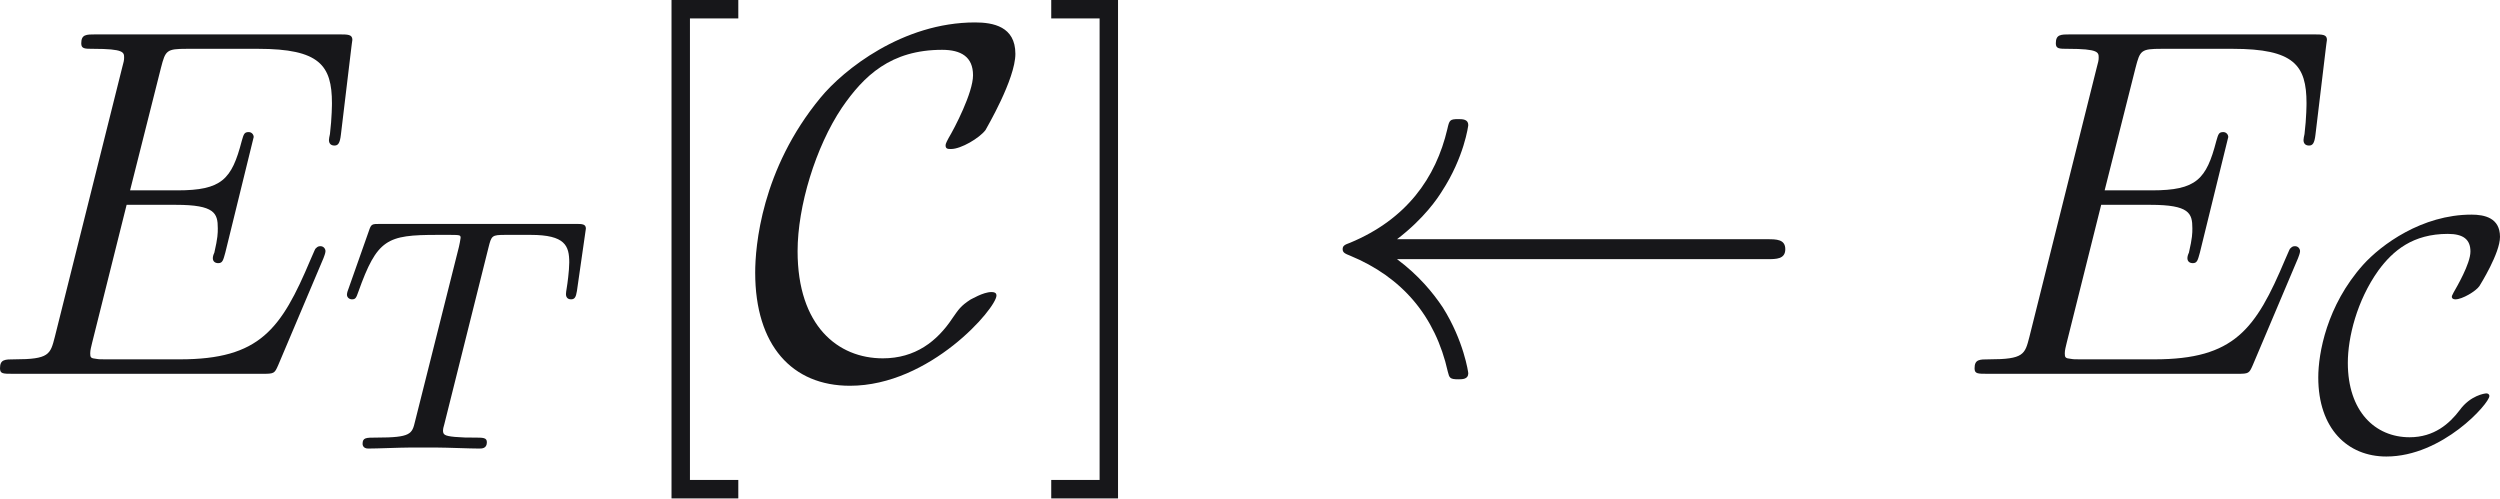
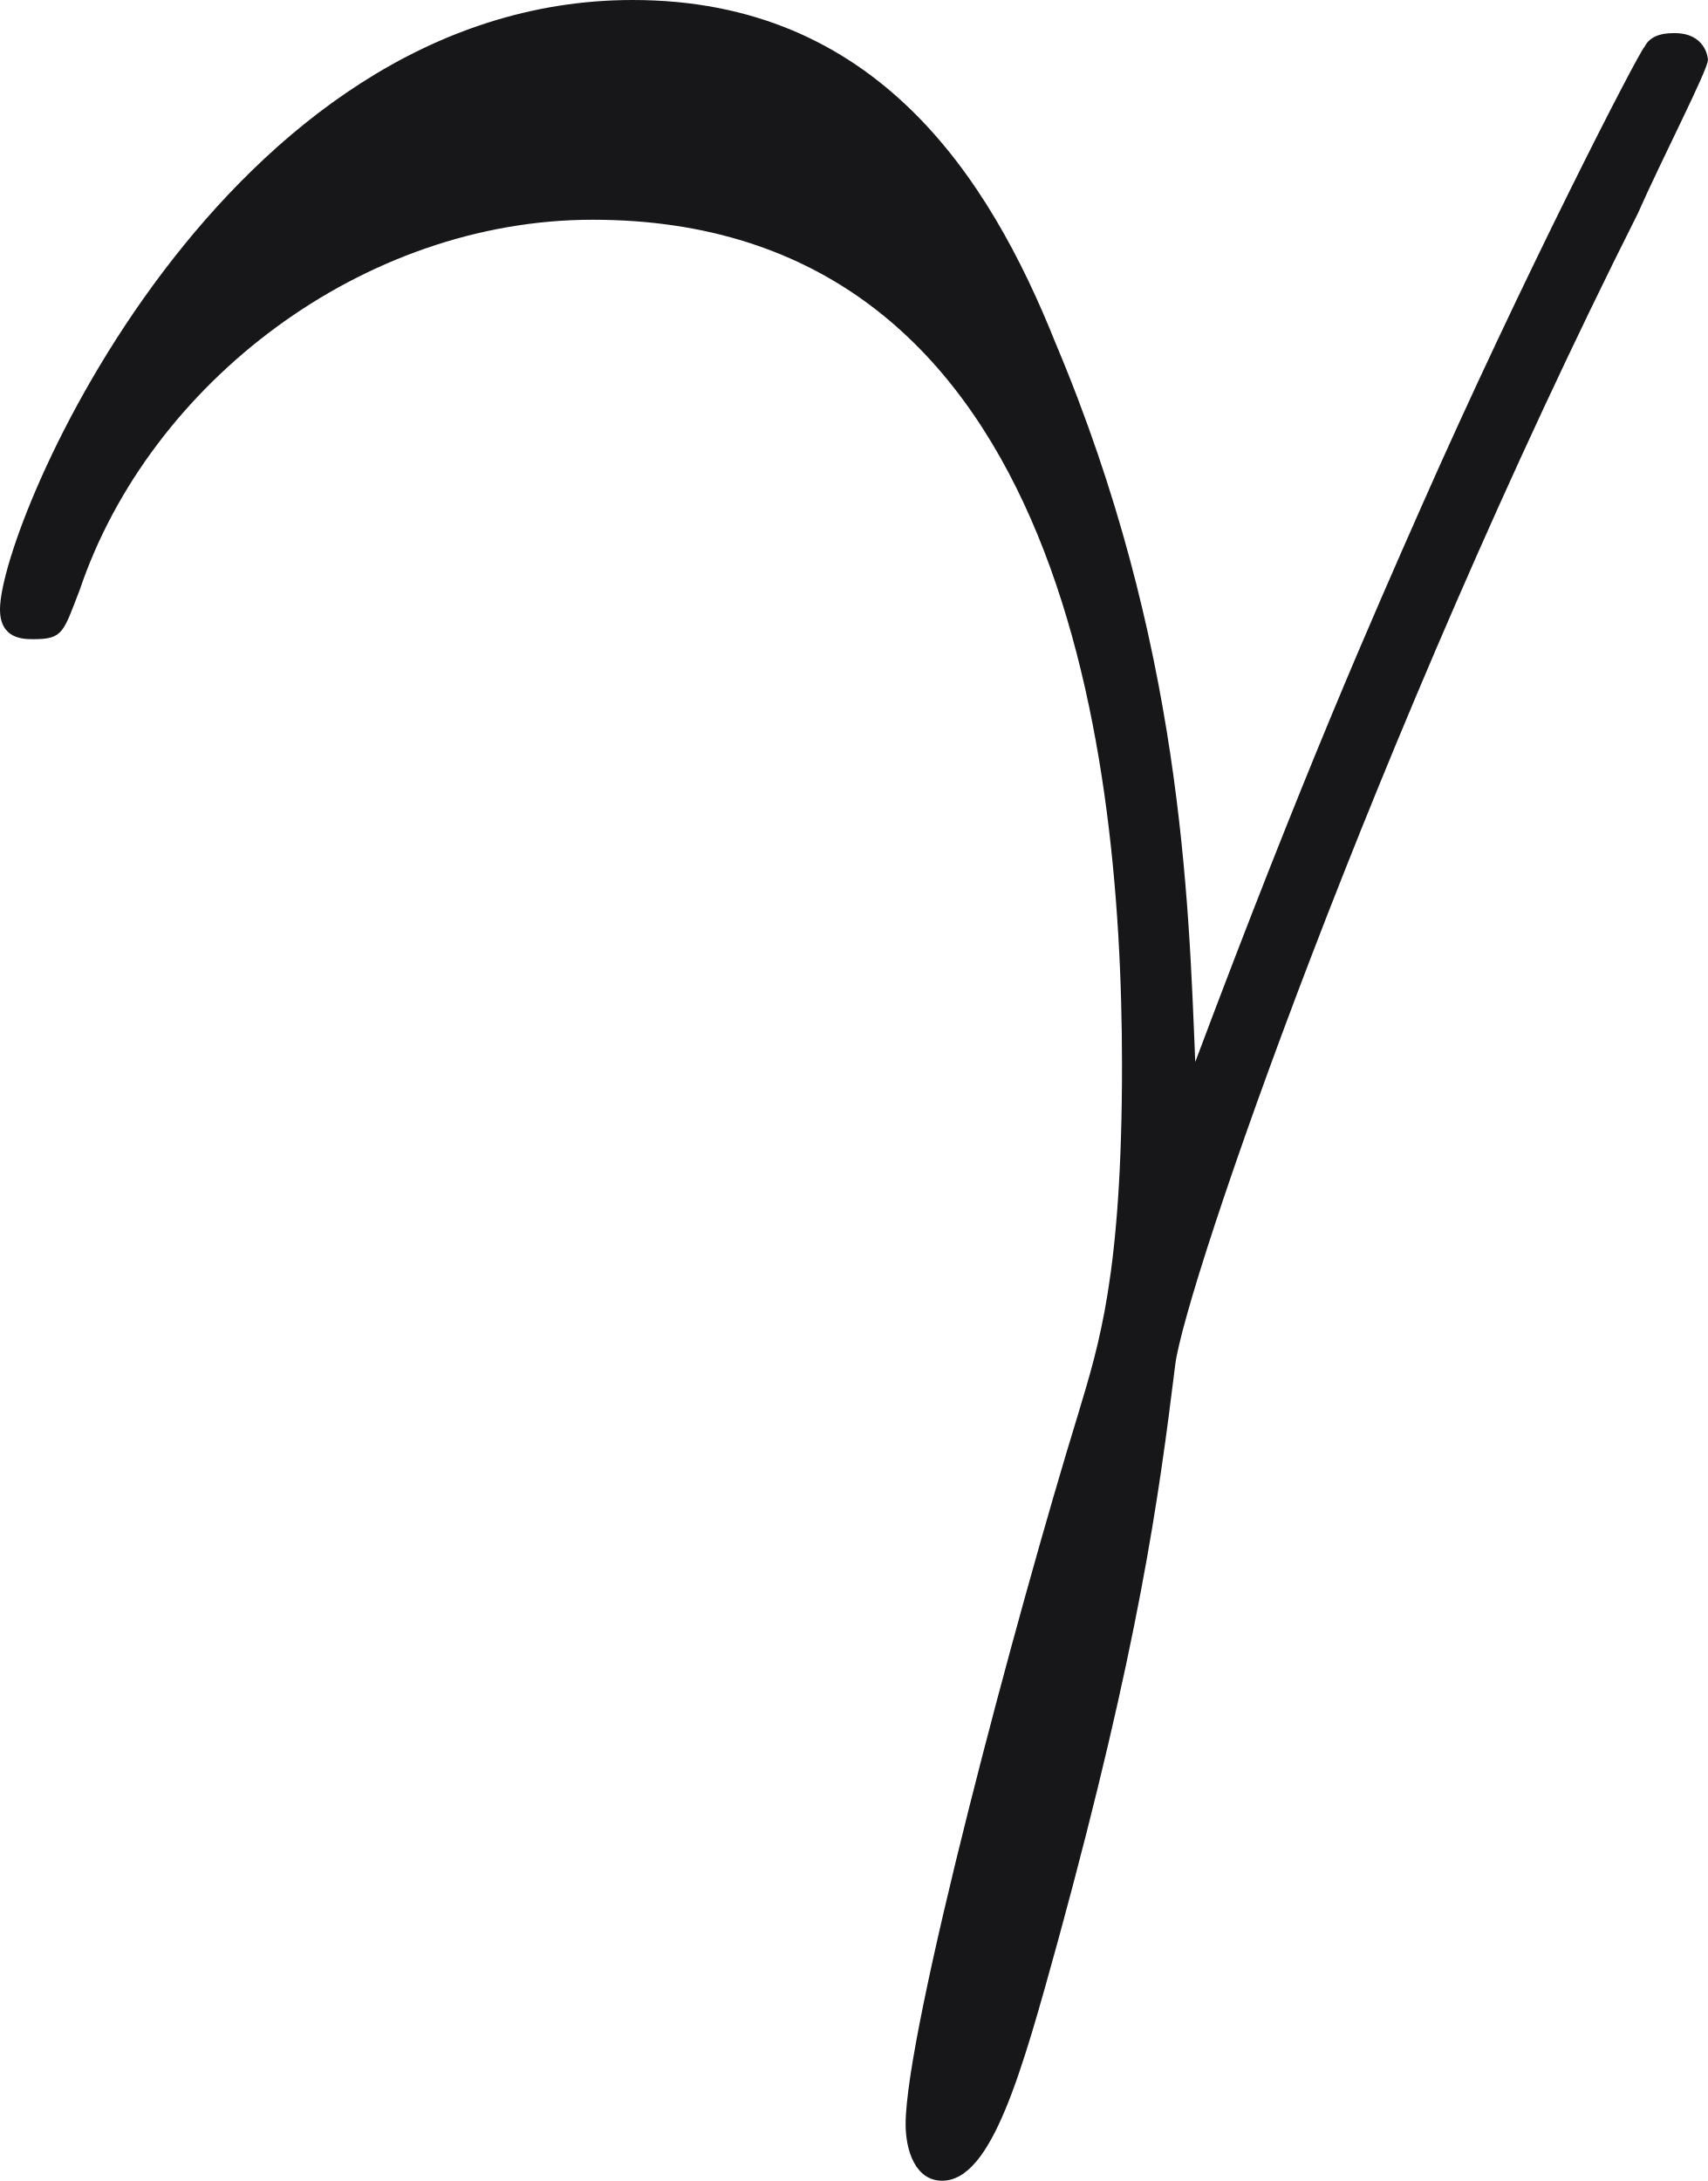
- <svg xmlns="http://www.w3.org/2000/svg" xmlns:xlink="http://www.w3.org/1999/xlink" version="1.1" width="59.965pt" height="11.955pt" viewBox=".55 -8.966 59.965 11.955" fill="#17171a">
+ <svg xmlns="http://www.w3.org/2000/svg" xmlns:xlink="http://www.w3.org/1999/xlink" version="1.1" width="6.133pt" height="7.831pt" viewBox=".227 -5.272 6.133 7.831" fill="#17171a">
  <defs>
-     <path id="g4-67" d="M4.232-1.259C4.232-1.307 4.192-1.323 4.16-1.323C4.121-1.323 3.778-1.275 3.523-.925C3.276-.598 2.909-.271 2.319-.271C1.49-.271 .837-.893 .837-2.056C.837-2.662 1.052-3.547 1.57-4.272C1.921-4.75 2.399-5.149 3.236-5.149C3.61-5.149 3.778-5.013 3.778-4.726C3.778-4.431 3.443-3.866 3.371-3.738C3.332-3.666 3.332-3.658 3.332-3.634C3.332-3.626 3.339-3.579 3.419-3.579C3.579-3.579 3.905-3.77 3.993-3.897C4.017-3.937 4.487-4.686 4.487-5.077C4.487-5.531 4.121-5.611 3.802-5.611C2.614-5.611 1.634-4.886 1.203-4.407C.327-3.427 .128-2.279 .128-1.706C.128-.478 .829 .191 1.761 .191C3.108 .191 4.232-1.084 4.232-1.259Z" />
-     <path id="g5-32" d="M10.855-2.75C11.07-2.75 11.286-2.75 11.286-2.989S11.07-3.228 10.855-3.228H1.973C2.63-3.73 2.953-4.22 3.049-4.376C3.587-5.2 3.682-5.954 3.682-5.966C3.682-6.109 3.539-6.109 3.443-6.109C3.24-6.109 3.228-6.085 3.18-5.87C2.905-4.698 2.2-3.706 .849-3.144C.717-3.096 .669-3.072 .669-2.989S.729-2.881 .849-2.833C2.092-2.319 2.893-1.387 3.192-.048C3.228 .096 3.24 .132 3.443 .132C3.539 .132 3.682 .132 3.682-.012C3.682-.036 3.575-.789 3.072-1.59C2.833-1.949 2.487-2.367 1.973-2.75H10.855Z" />
-     <path id="g5-67" d="M5.93-1.877C5.93-1.949 5.87-1.961 5.81-1.961C5.607-1.961 5.32-1.781 5.308-1.781C5.069-1.626 5.021-1.542 4.878-1.339C4.507-.777 3.981-.371 3.204-.371C2.128-.371 1.16-1.148 1.16-2.941C1.16-4.017 1.59-5.44 2.224-6.384C2.75-7.149 3.395-7.771 4.627-7.771C5.081-7.771 5.368-7.603 5.368-7.161C5.368-6.743 4.926-5.894 4.782-5.655C4.71-5.523 4.71-5.499 4.71-5.475C4.71-5.392 4.77-5.392 4.842-5.392C5.081-5.392 5.523-5.655 5.667-5.846C5.691-5.894 6.384-7.066 6.384-7.675C6.384-8.333 5.846-8.428 5.416-8.428C3.682-8.428 2.26-7.293 1.71-6.623C.287-4.902 .143-3.049 .143-2.427C.143-.681 1.028 .287 2.415 .287C4.34 .287 5.93-1.578 5.93-1.877Z" />
-     <path id="g7-84" d="M3.602-4.822C3.674-5.109 3.682-5.125 4.009-5.125H4.615C5.444-5.125 5.539-4.862 5.539-4.463C5.539-4.264 5.491-3.921 5.483-3.881C5.467-3.794 5.46-3.722 5.46-3.706C5.46-3.602 5.531-3.579 5.579-3.579C5.667-3.579 5.699-3.626 5.723-3.778L5.938-5.276C5.938-5.388 5.842-5.388 5.699-5.388H1.004C.805-5.388 .789-5.388 .733-5.22L.247-3.842C.231-3.802 .207-3.738 .207-3.69C.207-3.626 .263-3.579 .327-3.579C.414-3.579 .43-3.618 .478-3.754C.933-5.029 1.164-5.125 2.375-5.125H2.686C2.925-5.125 2.933-5.117 2.933-5.053C2.933-5.029 2.901-4.87 2.893-4.838L1.841-.654C1.769-.351 1.745-.263 .917-.263C.662-.263 .582-.263 .582-.112C.582-.104 .582 0 .717 0C.933 0 1.482-.024 1.698-.024H2.375C2.598-.024 3.156 0 3.379 0C3.443 0 3.563 0 3.563-.151C3.563-.263 3.475-.263 3.26-.263C3.068-.263 3.005-.263 2.798-.279C2.542-.303 2.511-.335 2.511-.438C2.511-.47 2.519-.502 2.542-.582L3.602-4.822Z" />
-     <path id="g8-69" d="M8.309-2.774C8.321-2.809 8.357-2.893 8.357-2.941C8.357-3.001 8.309-3.061 8.237-3.061C8.189-3.061 8.165-3.049 8.13-3.013C8.106-3.001 8.106-2.977 7.998-2.738C7.293-1.064 6.779-.347 4.866-.347H3.12C2.953-.347 2.929-.347 2.857-.359C2.726-.371 2.714-.395 2.714-.49C2.714-.574 2.738-.646 2.762-.753L3.587-4.053H4.77C5.703-4.053 5.774-3.85 5.774-3.491C5.774-3.371 5.774-3.264 5.691-2.905C5.667-2.857 5.655-2.809 5.655-2.774C5.655-2.69 5.715-2.654 5.786-2.654C5.894-2.654 5.906-2.738 5.954-2.905L6.635-5.679C6.635-5.738 6.587-5.798 6.516-5.798C6.408-5.798 6.396-5.75 6.348-5.583C6.109-4.663 5.87-4.4 4.806-4.4H3.67L4.411-7.34C4.519-7.759 4.543-7.795 5.033-7.795H6.743C8.213-7.795 8.512-7.4 8.512-6.492C8.512-6.48 8.512-6.145 8.464-5.75C8.452-5.703 8.44-5.631 8.44-5.607C8.44-5.511 8.5-5.475 8.572-5.475C8.656-5.475 8.703-5.523 8.727-5.738L8.978-7.831C8.978-7.867 9.002-7.986 9.002-8.01C9.002-8.141 8.895-8.141 8.679-8.141H2.845C2.618-8.141 2.499-8.141 2.499-7.926C2.499-7.795 2.582-7.795 2.786-7.795C3.527-7.795 3.527-7.711 3.527-7.58C3.527-7.52 3.515-7.472 3.479-7.34L1.865-.885C1.757-.466 1.733-.347 .897-.347C.669-.347 .55-.347 .55-.132C.55 0 .622 0 .861 0H6.862C7.125 0 7.137-.012 7.221-.203L8.309-2.774Z" />
-     <path id="g11-91" d="M2.989 2.989V2.546H1.829V-8.524H2.989V-8.966H1.387V2.989H2.989Z" />
-     <path id="g11-93" d="M1.853-8.966H.251V-8.524H1.411V2.546H.251V2.989H1.853V-8.966Z" />
+     <path id="g8-13" d="M4.519-1.459C4.495-2.044 4.471-2.965 4.017-4.041C3.778-4.639 3.371-5.272 2.499-5.272C1.028-5.272 .227-3.395 .227-3.084C.227-2.977 .311-2.977 .347-2.977C.454-2.977 .454-3.001 .514-3.156C.765-3.897 1.53-4.483 2.355-4.483C4.017-4.483 4.256-2.63 4.256-1.447C4.256-.693 4.172-.442 4.101-.203C3.873 .538 3.479 2.02 3.479 2.355C3.479 2.451 3.515 2.558 3.61 2.558C3.79 2.558 3.897 2.164 4.029 1.686C4.316 .634 4.388 .108 4.447-.371C4.483-.658 5.165-2.63 6.109-4.507C6.193-4.698 6.36-5.021 6.36-5.057C6.36-5.069 6.348-5.153 6.241-5.153C6.217-5.153 6.157-5.153 6.133-5.105C6.109-5.081 5.691-4.268 5.332-3.455C5.153-3.049 4.914-2.511 4.519-1.459Z" />
  </defs>
  <g id="page1">
-     <use x="0" y="0" xlink:href="#g8-69" />
-     <use x="8.665" y="1.793" xlink:href="#g7-84" />
-     <use x="15.27" y="0" xlink:href="#g11-91" />
-     <use x="18.521" y="0" xlink:href="#g5-67" />
-     <use x="25.514" y="0" xlink:href="#g11-93" />
-     <use x="32.086" y="0" xlink:href="#g5-32" />
-     <use x="47.362" y="0" xlink:href="#g8-69" />
-     <use x="56.028" y="1.793" xlink:href="#g4-67" />
+     <use x="0" y="0" xlink:href="#g8-13" />
  </g>
</svg>
